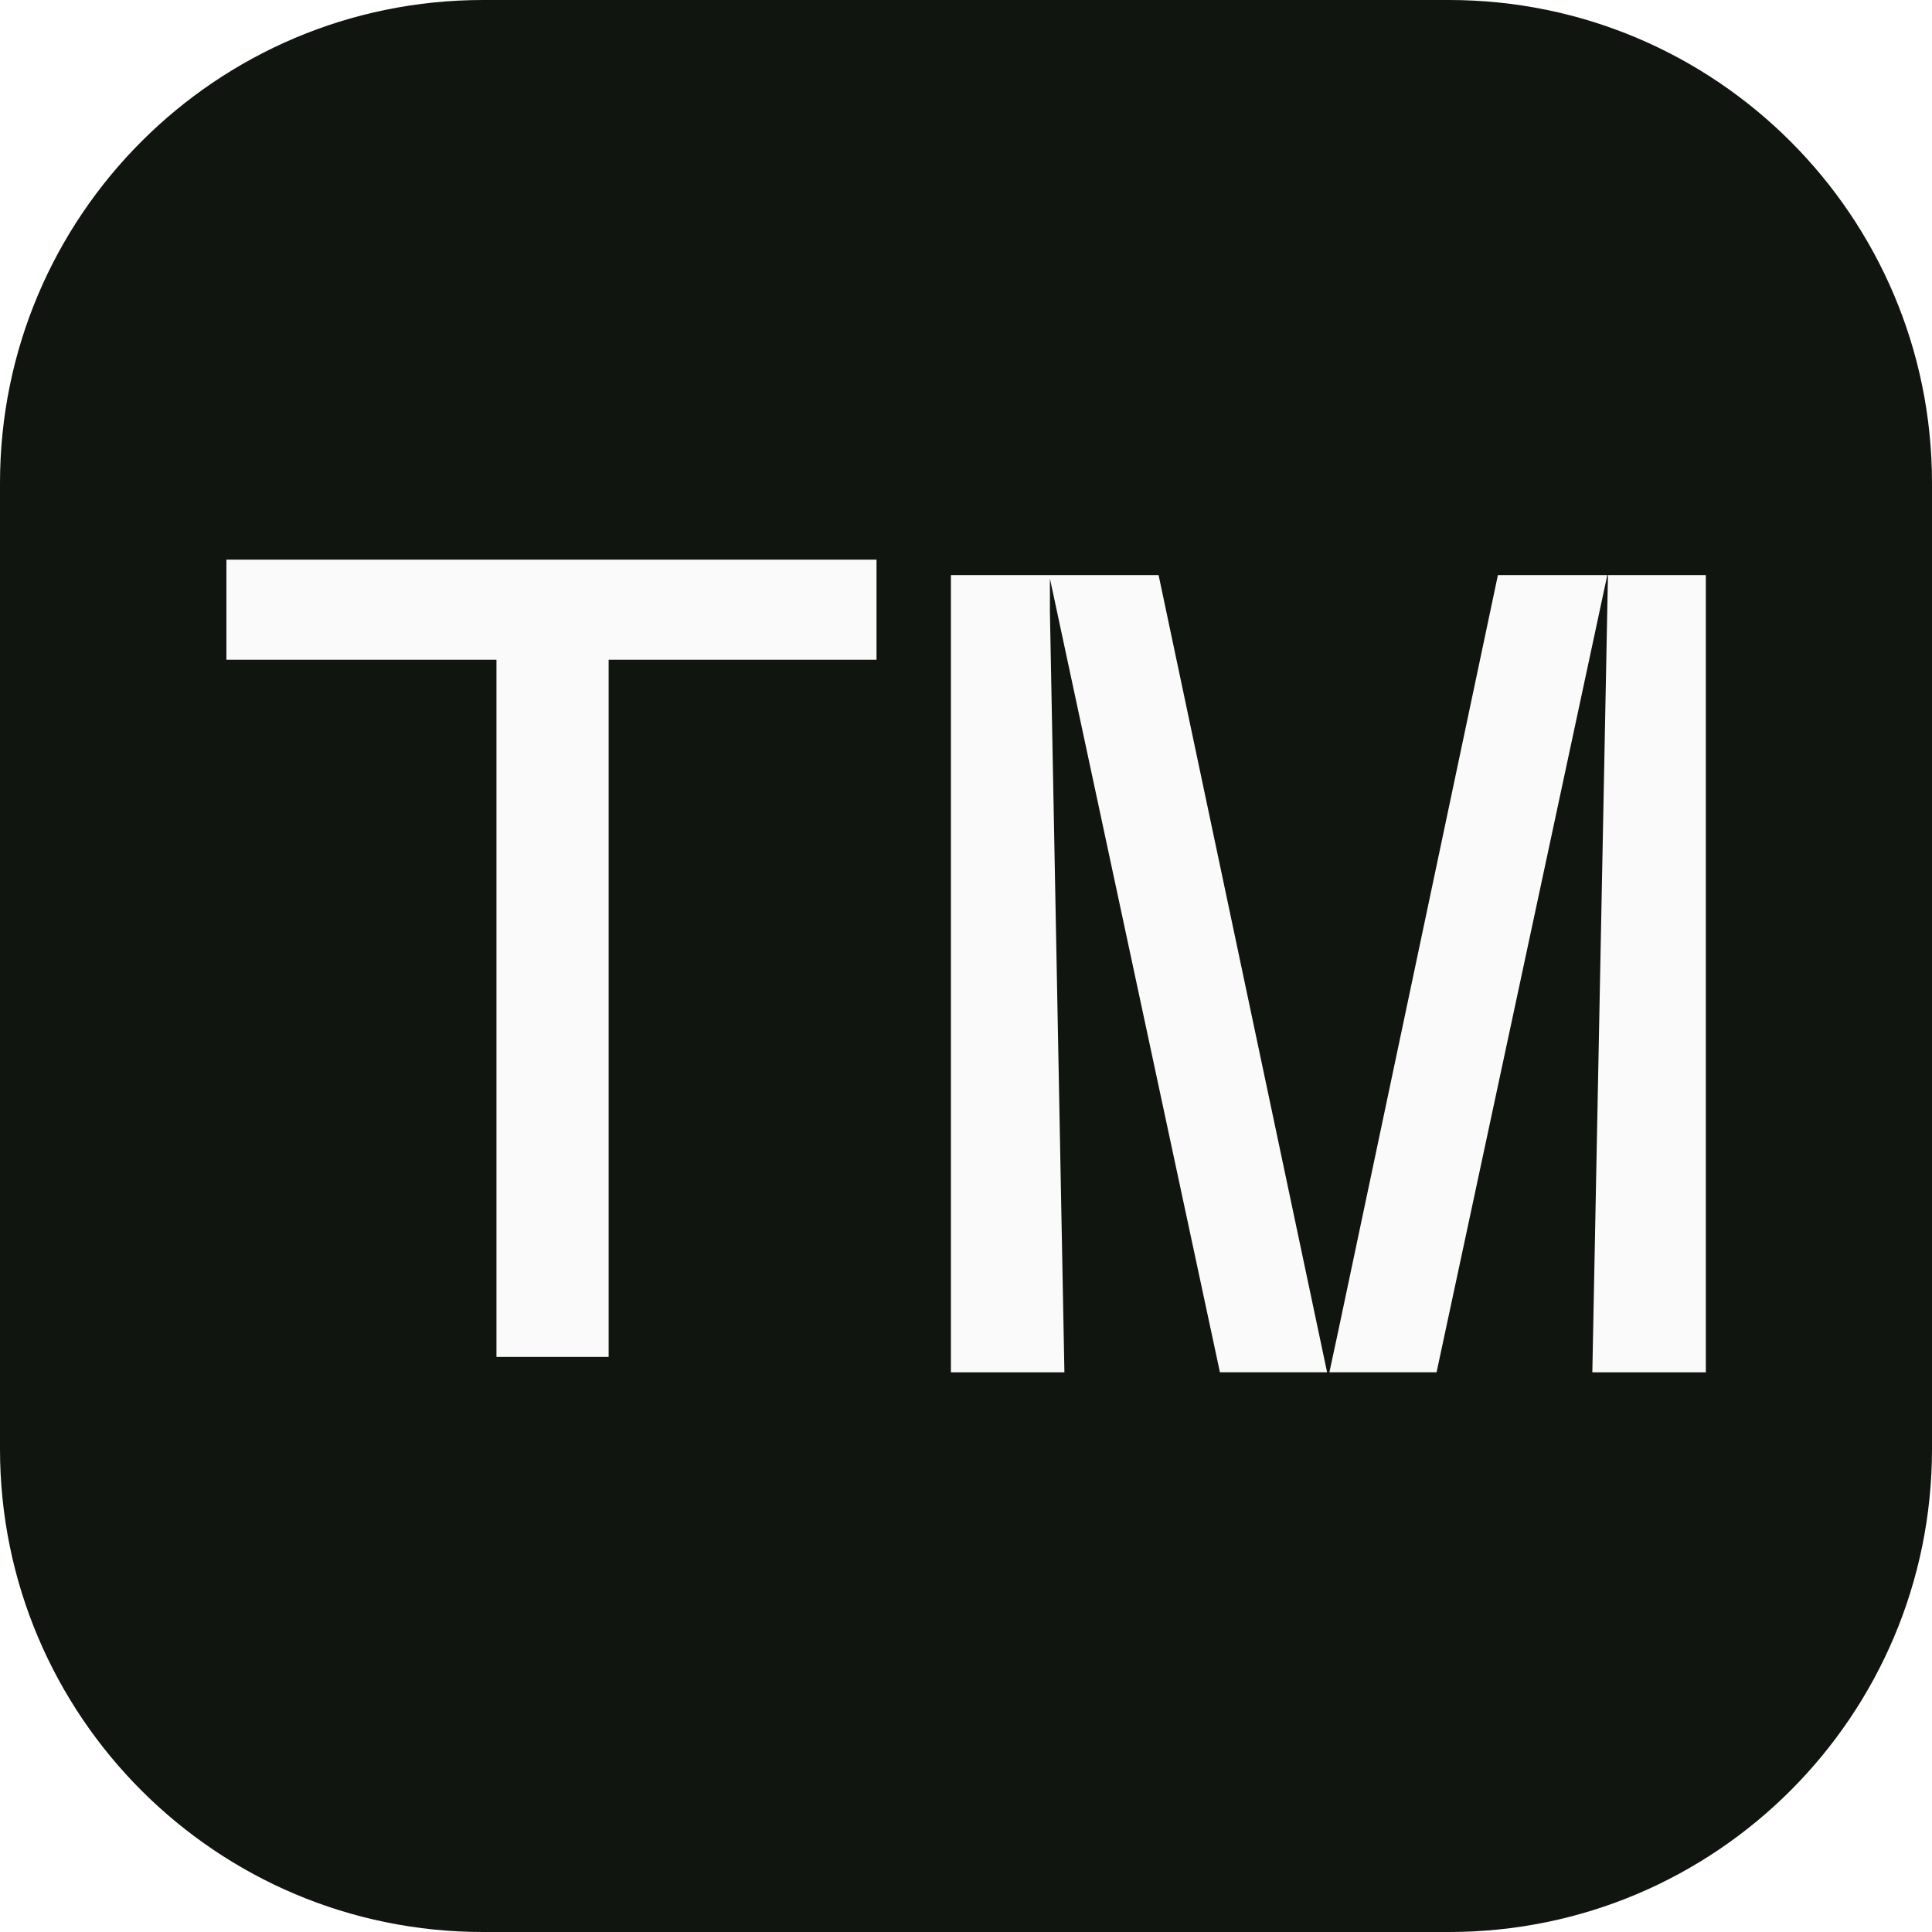
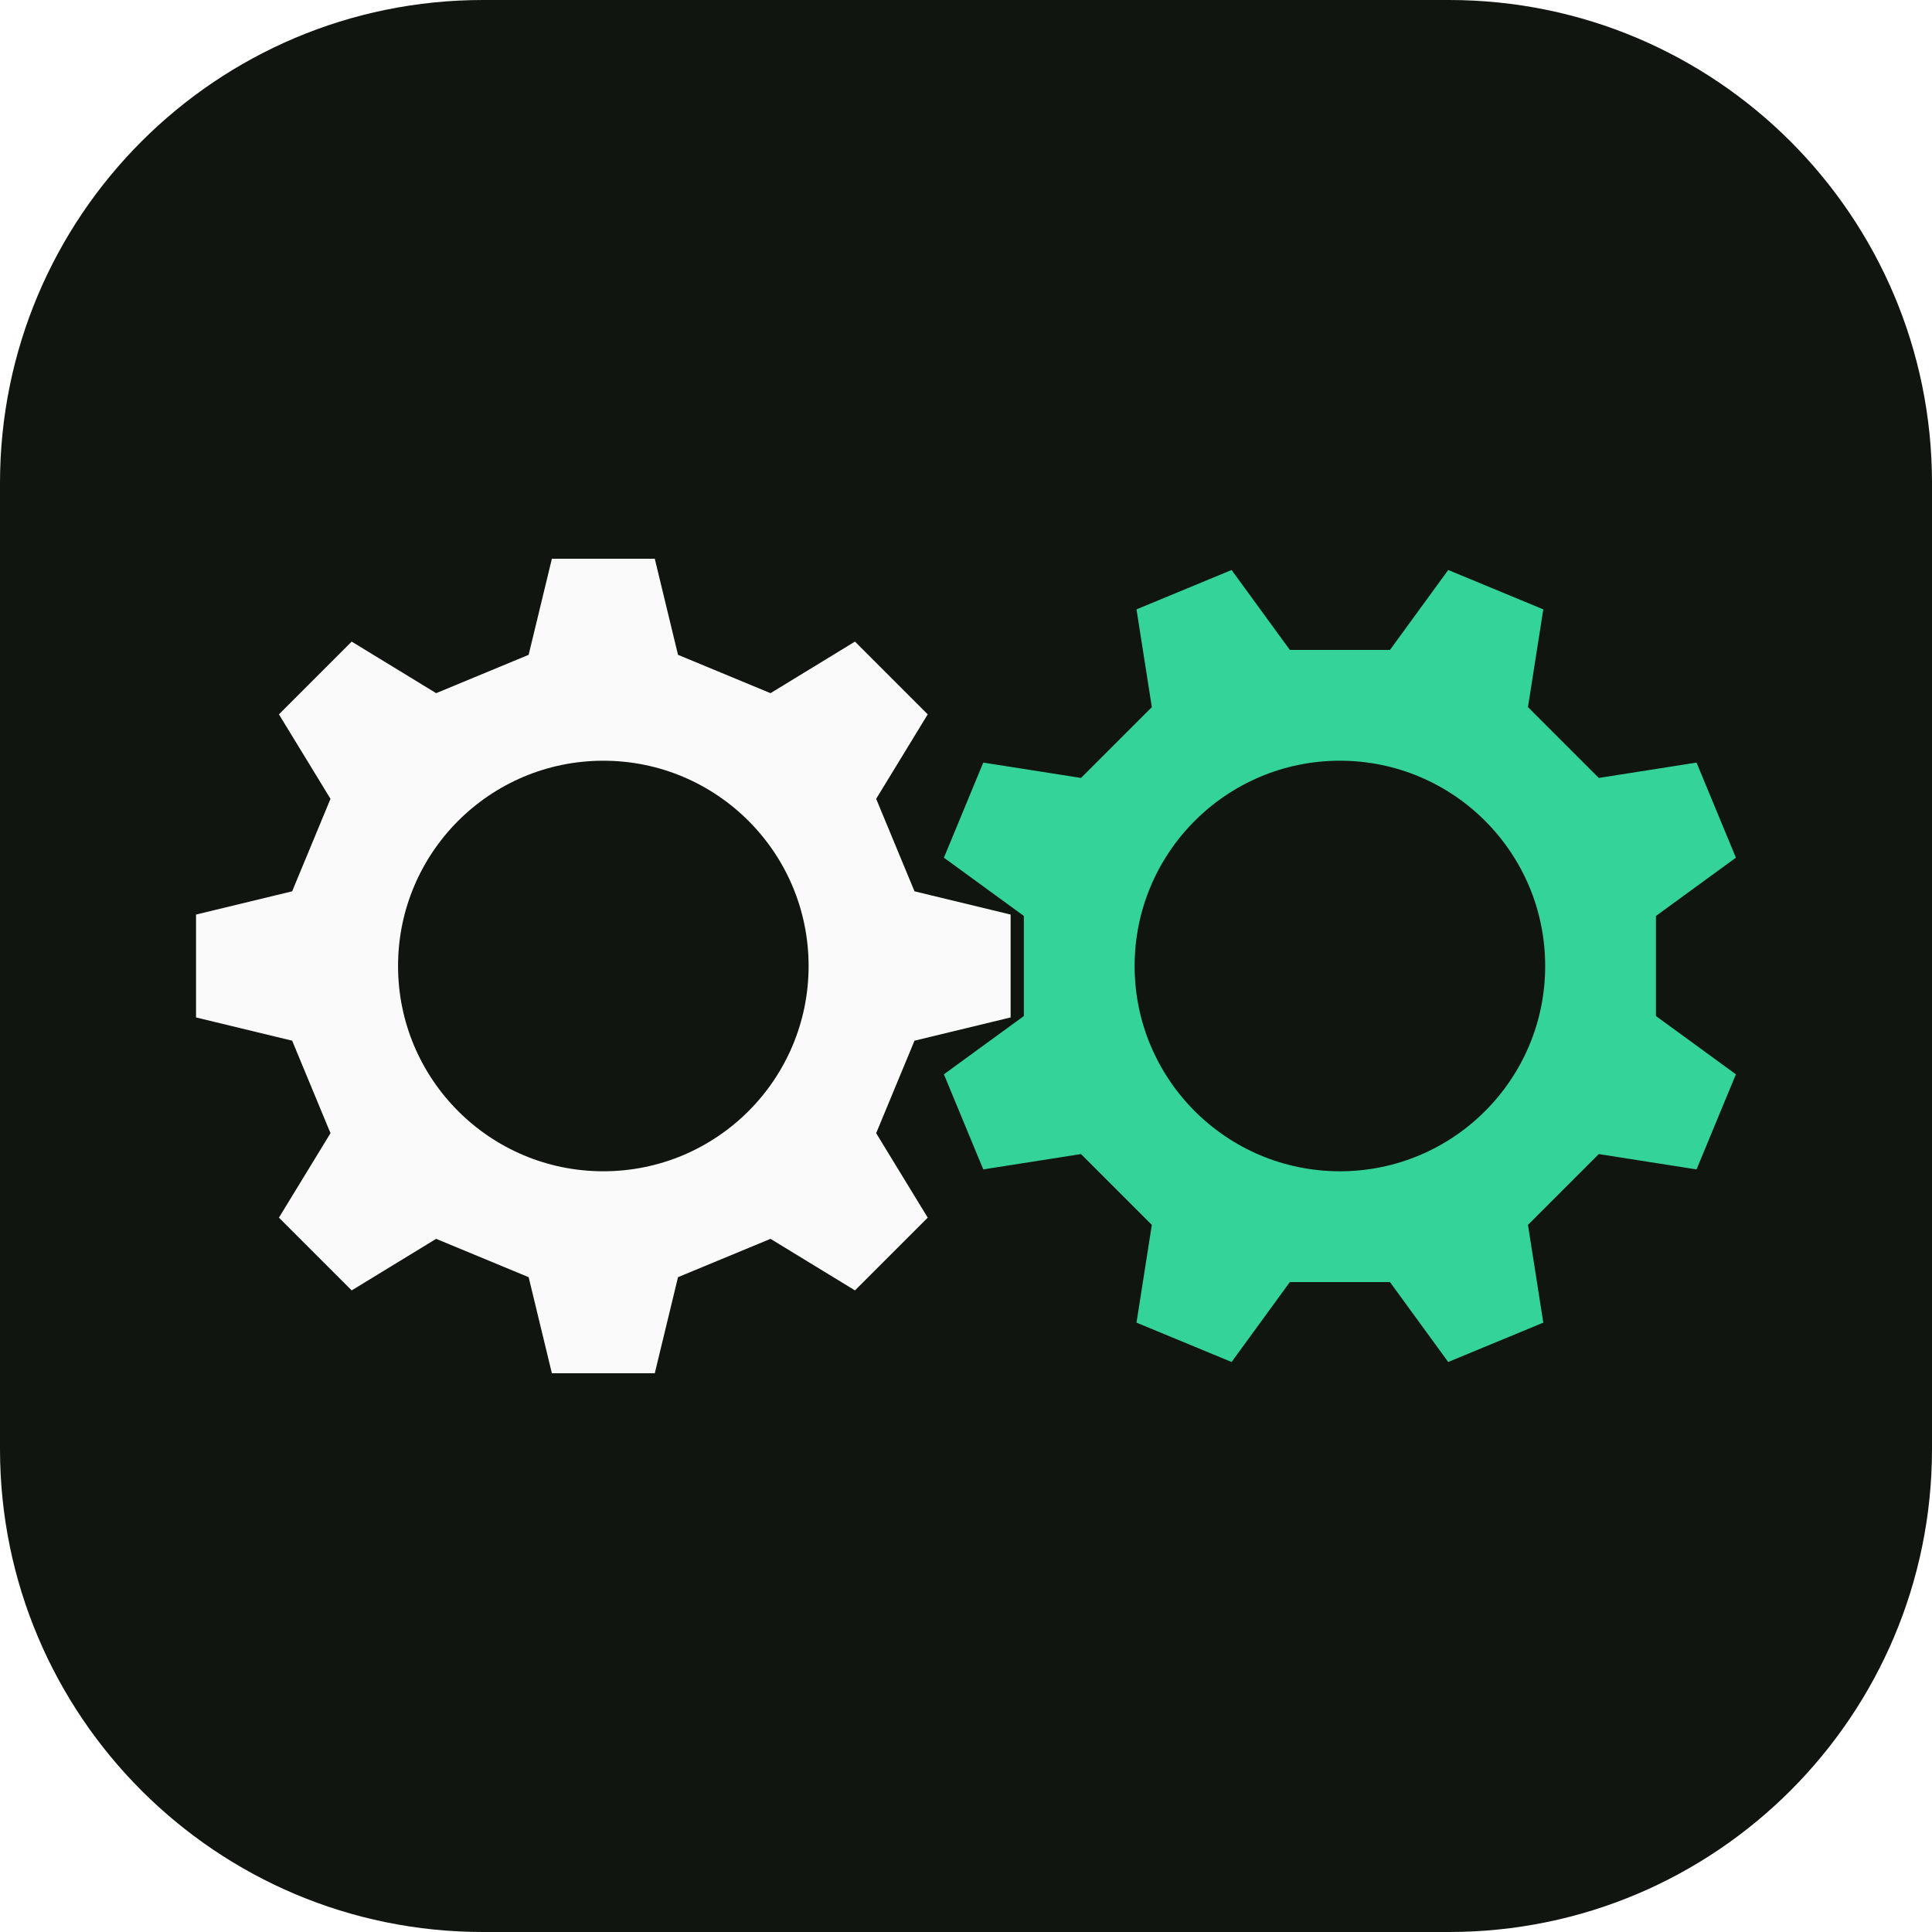
<svg xmlns="http://www.w3.org/2000/svg" viewBox="0 0 512 512">
  <rect width="512" height="512" rx="128" fill="#10150f" />
-   <g fill="#fafafa" transform="translate(60 97.8) scale(1.6)">
-     <polygon points="0 48.15 44.73 48.15 44.73 163.62 63.31 163.62 63.31 48.15 107.68 48.15 107.68 31.57 0 31.57" />
-     <g transform="translate(120 0) translate(-427.96 0)">
-       <polygon points="444.36 34.13 427.96 34.13 427.96 166.18 446.76 166.18 444.36 40.23 444.36 34.7 472.52 166.17 490.27 166.17 462.36 34.13" />
-       <polygon points="518.56 34.13 492.12 159.32 490.65 166.17 508.4 166.17 536.68 34.13" />
-       <polygon points="534.2 166.18 553 166.18 553 34.13 536.79 34.13" />
-     </g>
+   <g transform="translate(256 256) scale(1.6) translate(-531.57 -97.6)">
+     <path fill="#fafafa" fill-rule="evenodd" d="M523.04 85.23L538.96 89.08L538.96 106.12L523.04 109.97L516.69 125.29L525.23 139.28L513.18 151.33L499.19 142.79L483.87 149.14L480.02 165.06L462.98 165.06L459.13 149.14L443.81 142.79L429.82 151.33L417.77 139.28L426.31 125.29L419.96 109.97L404.04 106.12L404.04 89.08L419.96 85.23L426.31 69.91L417.77 55.92L429.82 43.87L443.81 52.41L459.13 46.06L462.98 30.14L480.02 30.14L483.87 46.06L499.19 52.41L513.18 43.87L525.23 55.92L516.69 69.91ZM437.5 97.6A34 34 0 1 0 505.5 97.6A34 34 0 1 0 437.5 97.6Z" />
+     <path fill="#34d399" fill-rule="evenodd" d="M645.85 105.89L659.09 115.54L652.57 131.29L636.38 128.75L624.65 140.48L627.19 156.67L611.44 163.19L601.79 149.95L585.21 149.95L575.56 163.19L559.81 156.67L562.35 140.48L550.62 128.75L534.43 131.29L527.91 115.54L541.15 105.89L541.15 89.31L527.91 79.66L534.43 63.91L550.62 66.45L562.35 54.72L559.81 38.53L575.56 32.01L585.21 45.25L601.79 45.25L611.44 32.01L627.19 38.53L624.65 54.72L636.38 66.45L652.57 63.91L659.09 79.66L645.85 89.31ZM559.5 97.6A34 34 0 1 0 627.5 97.6A34 34 0 1 0 559.5 97.6Z" />
  </g>
</svg>
